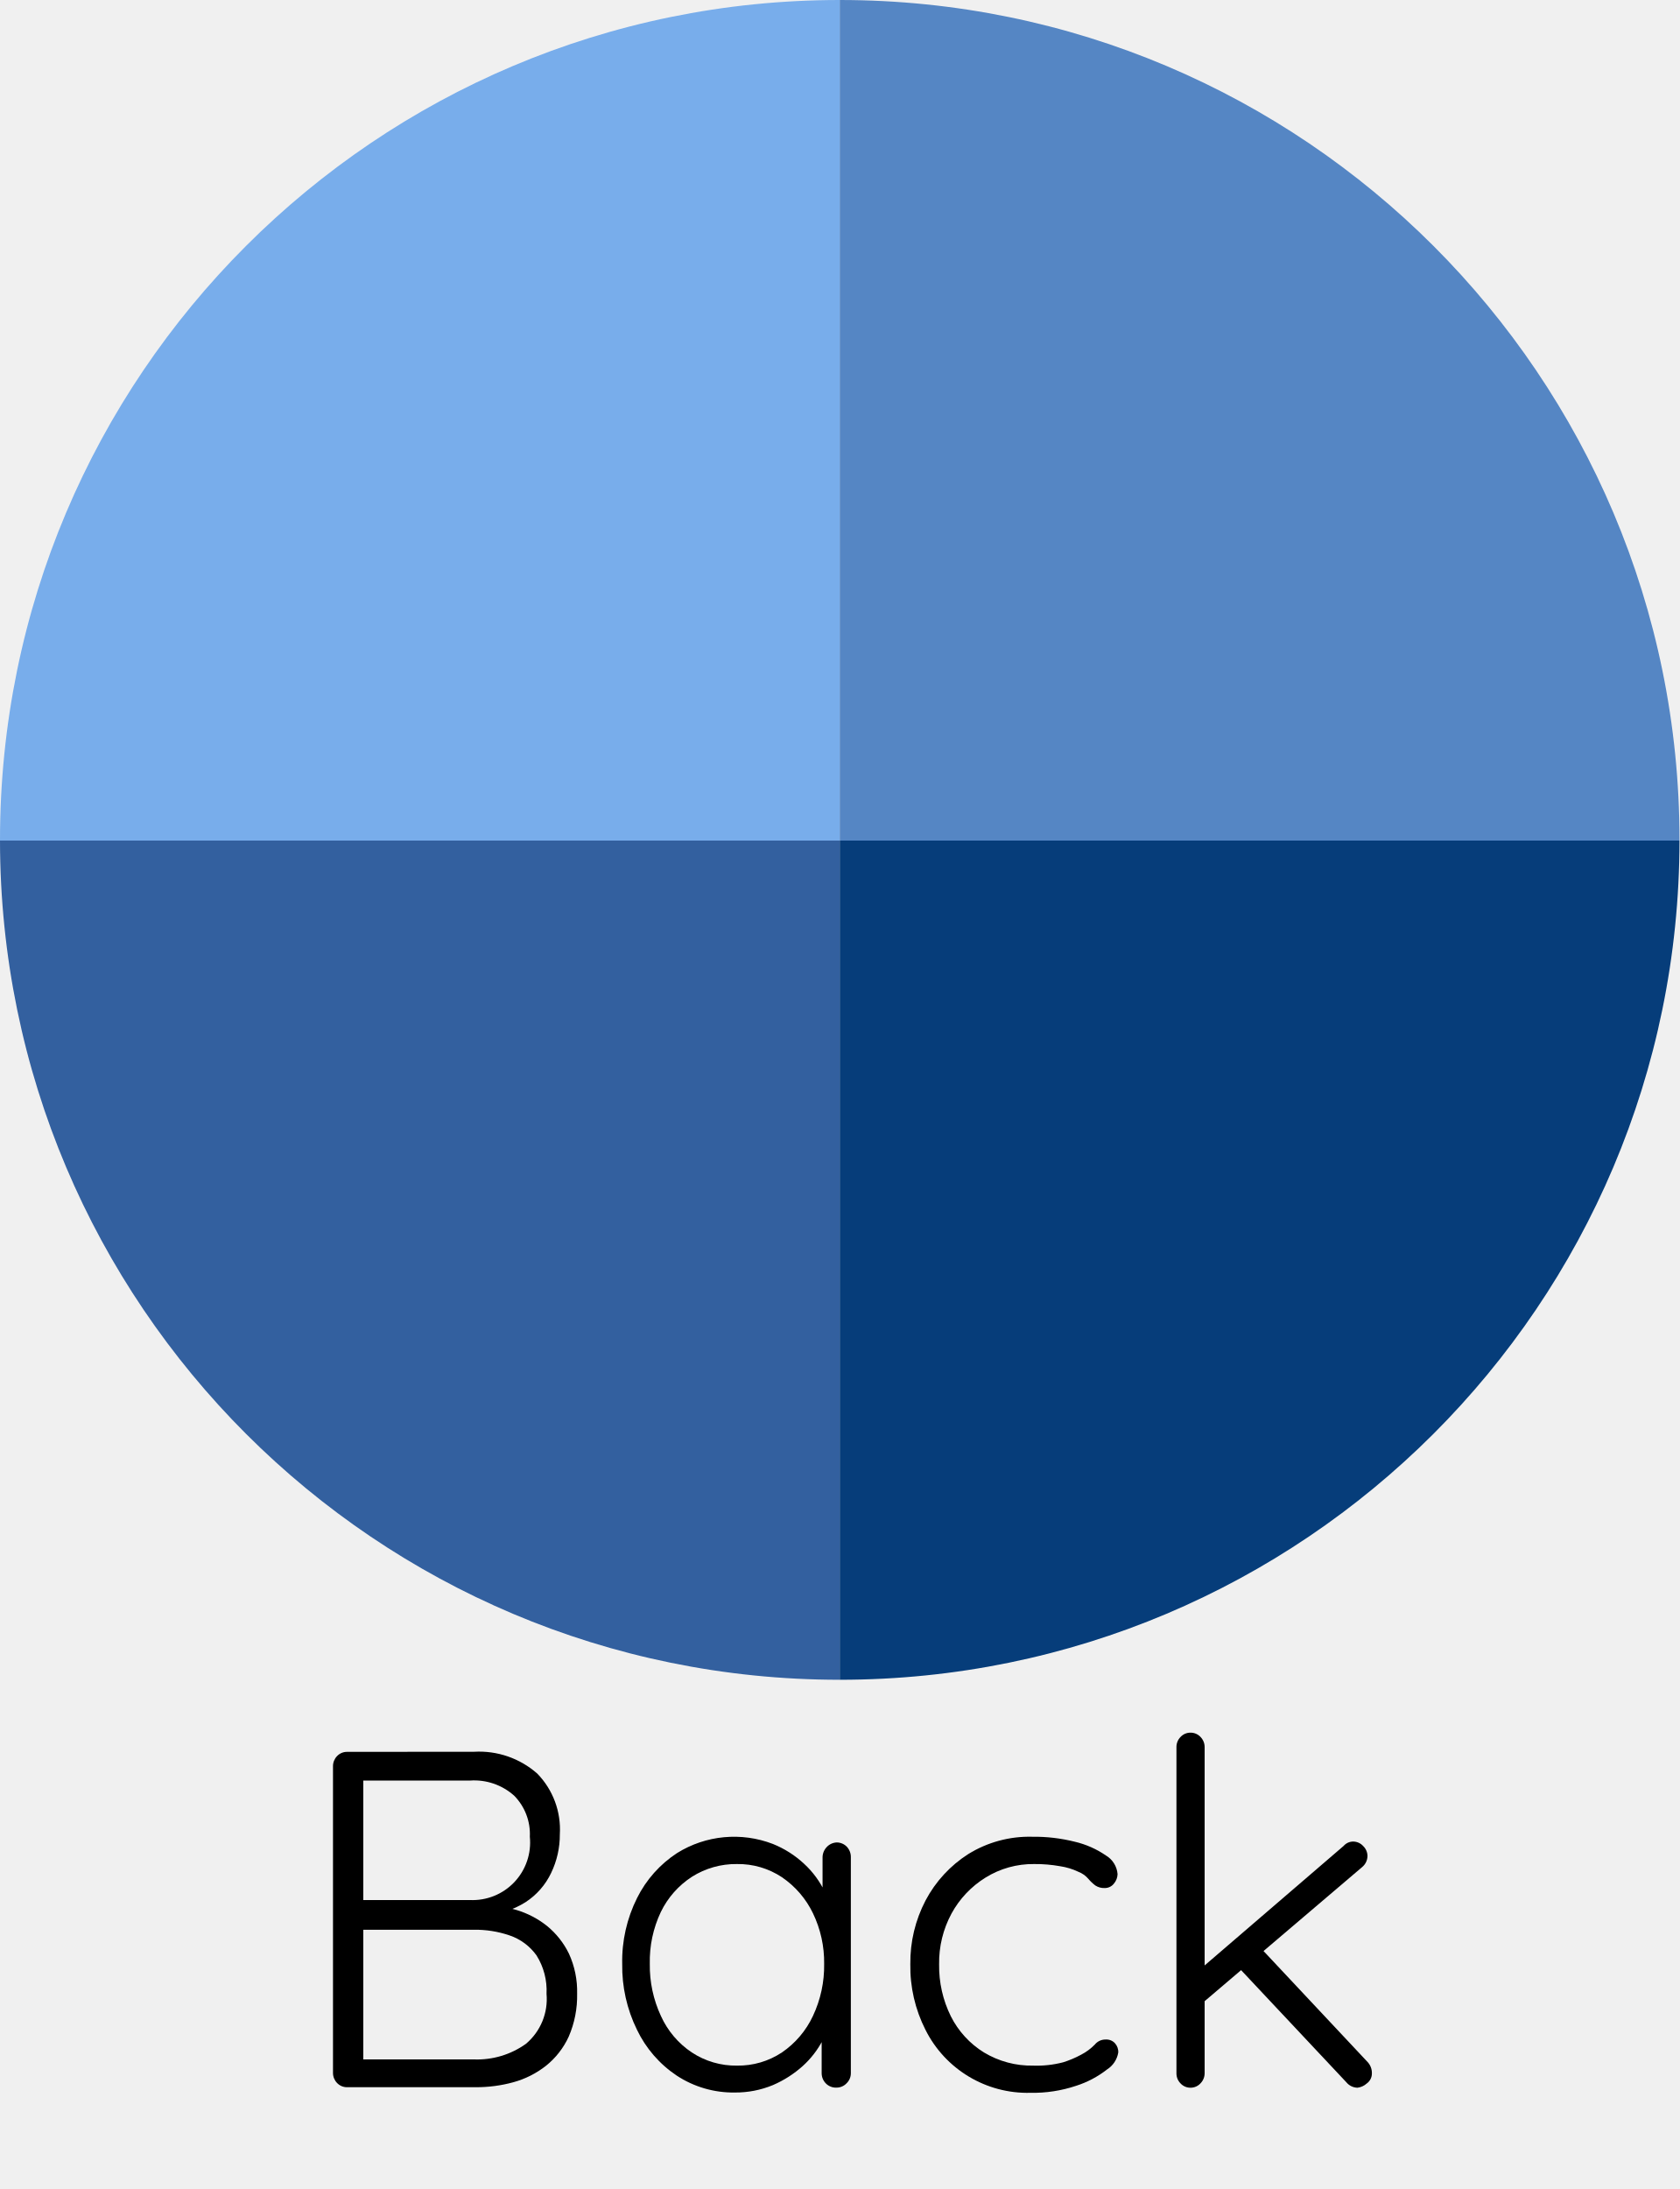
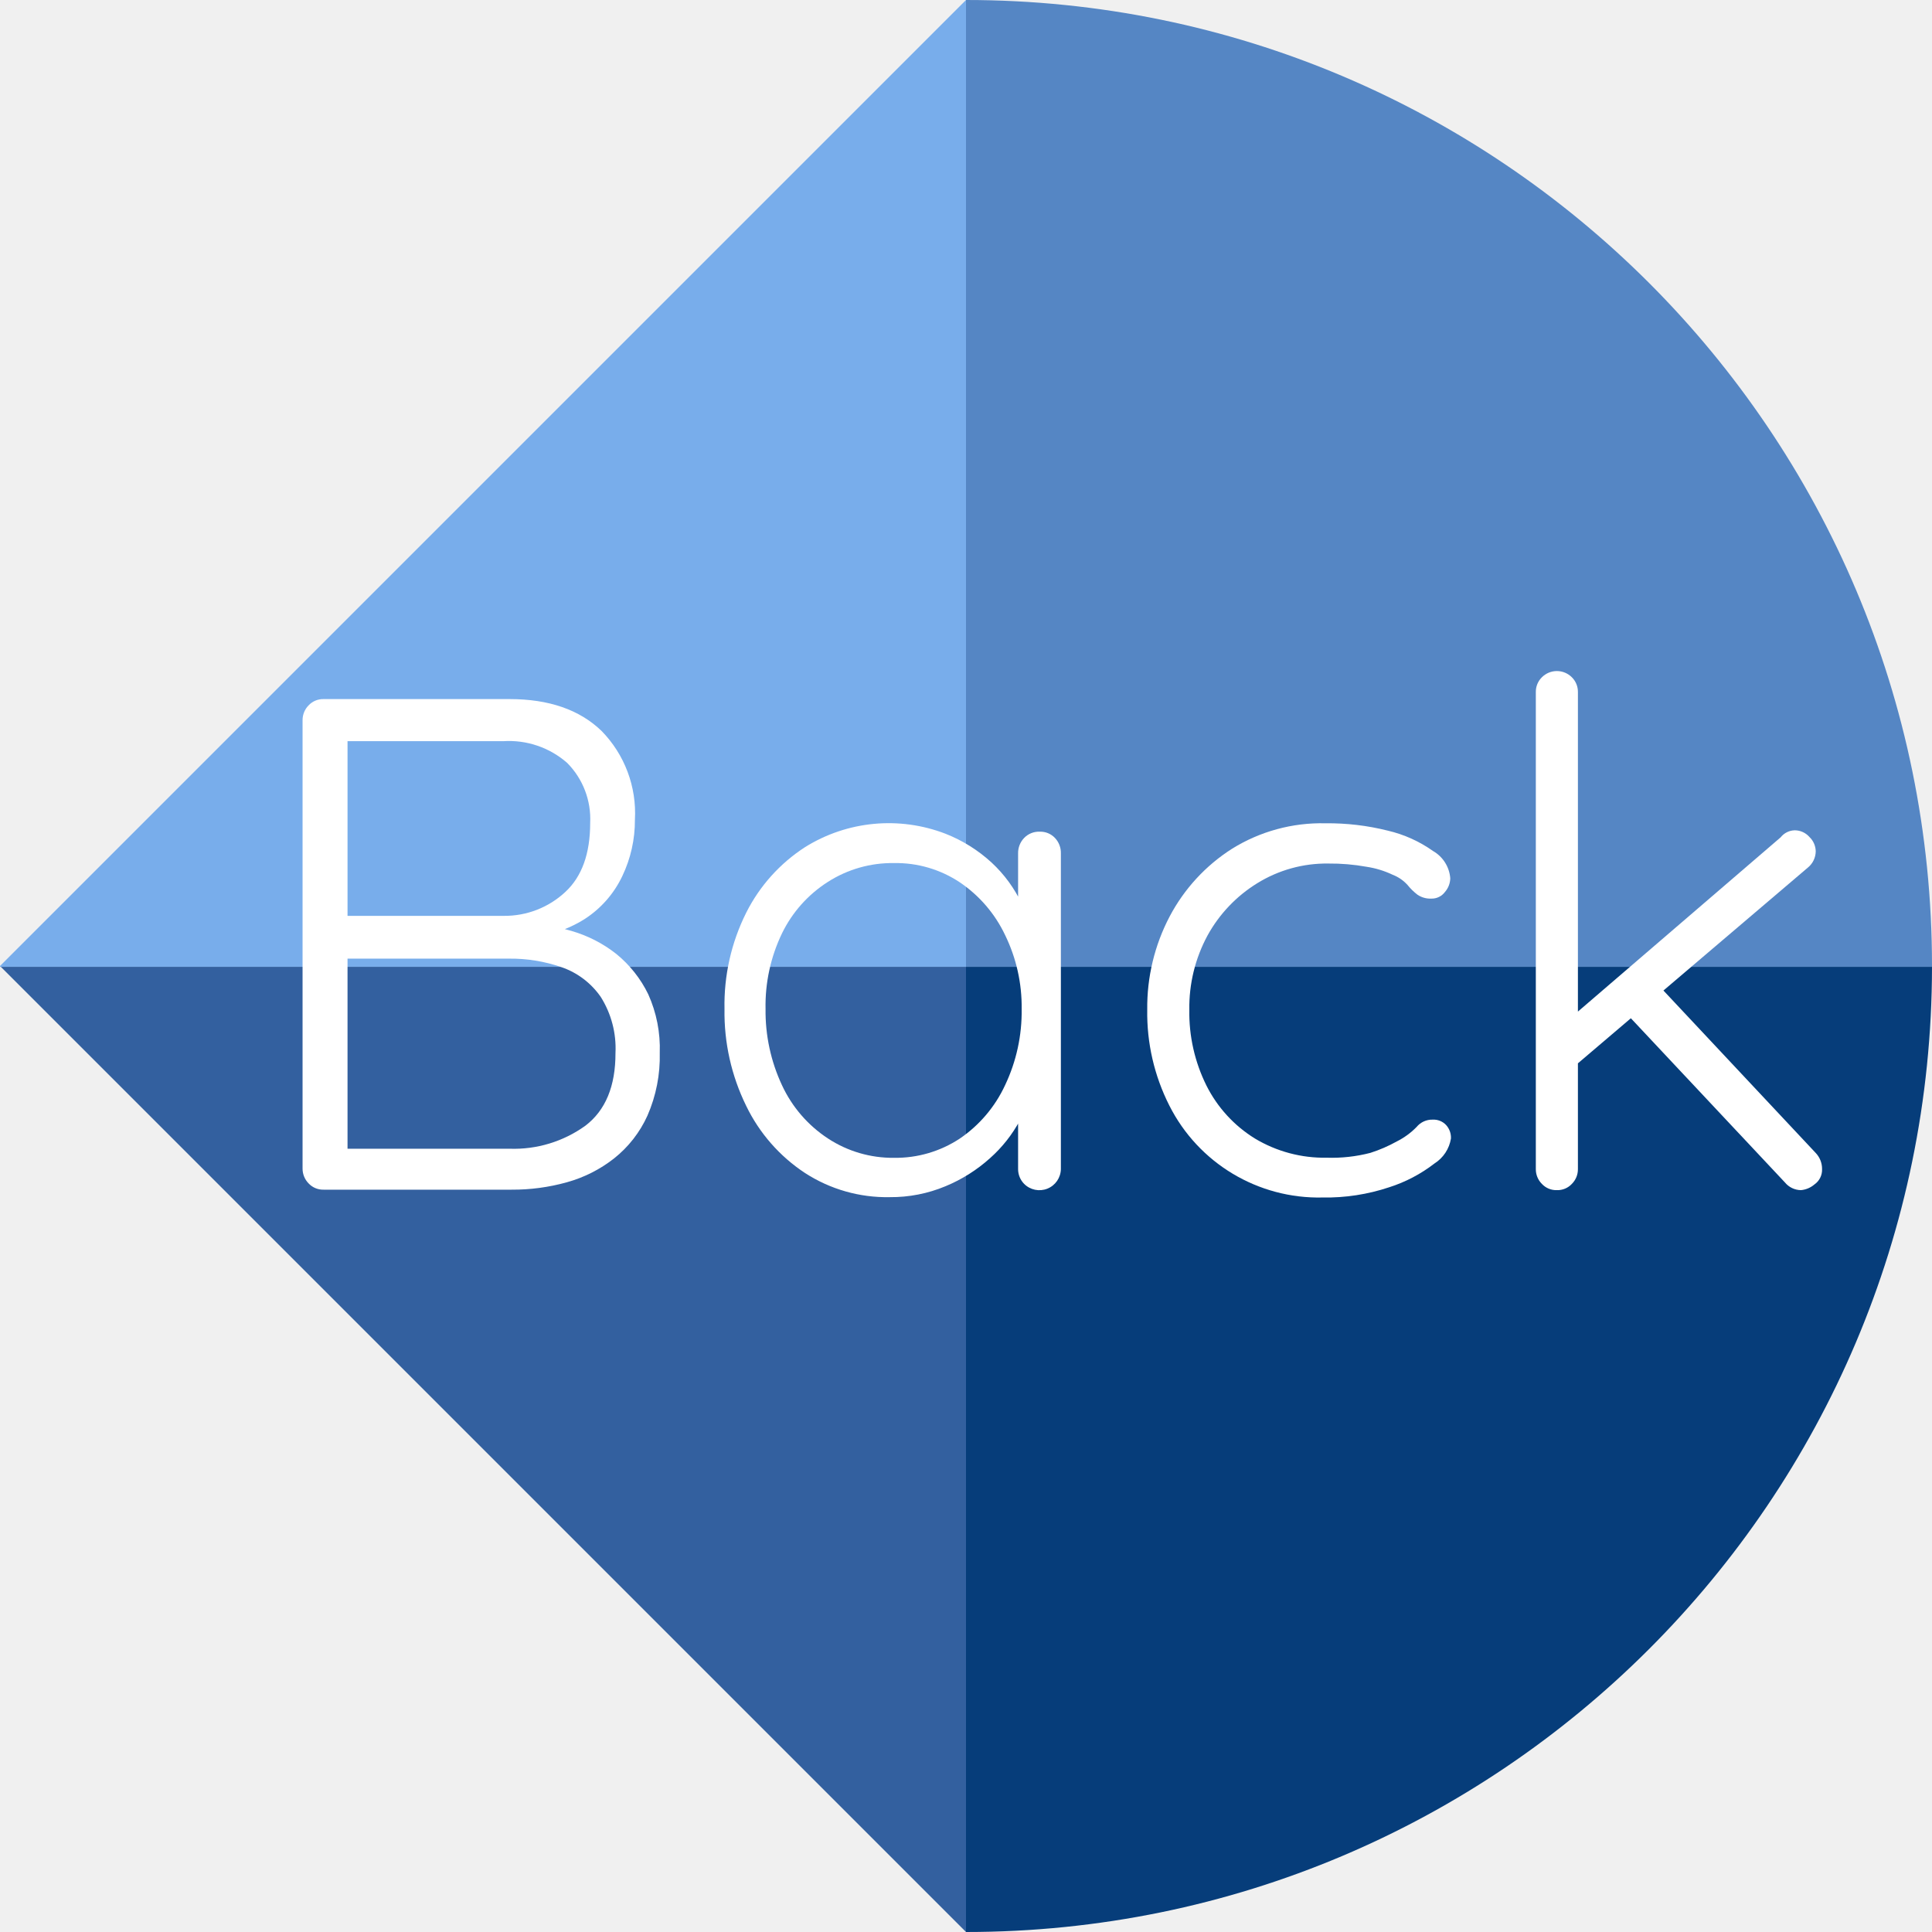
- <svg xmlns="http://www.w3.org/2000/svg" id="Layer_1" data-name="Layer 1" viewBox="0 0 168 218.93">
+ <svg xmlns="http://www.w3.org/2000/svg" id="Layer_1" data-name="Layer 1" viewBox="0 0 168 168">
  <defs>
-     <style>.cls-1{fill:#78adeb;}.cls-2{fill:#33609f;}.cls-3{fill:#5586c4;}.cls-4{fill:#063d7a;}</style>
+     <style>.cls-1{fill:#78adeb;}.cls-2{fill:#33609f;}.cls-3{fill:#5586c4;}.cls-4{fill:#063d7a;}.cls-5{fill:#fff;}</style>
  </defs>
-   <path class="cls-1" d="M84,0V84.07H0V84A84,84,0,0,1,84,0Z" />
-   <path class="cls-2" d="M84,84.07V168A84,84,0,0,1,0,84.07Z" />
+   <polygon class="cls-1" points="84 0 84 84.07 0 84.07 0 84 84 0" />
+   <polygon class="cls-2" points="84 84.07 84 168 0.07 84.07 84 84.07" />
  <path class="cls-3" d="M84,0V84.07h84V84A84,84,0,0,0,84,0Z" />
  <path class="cls-4" d="M84,84.07V168a84,84,0,0,0,84-83.93Z" />
-   <path d="M47.42,175.2a8.79,8.79,0,0,1,6.32,2.18A8,8,0,0,1,56,183.46a8.76,8.76,0,0,1-.87,3.86,7.12,7.12,0,0,1-2.57,2.93,8.27,8.27,0,0,1-4.15,1.27l-.24-1a12.36,12.36,0,0,1,3.48.5,9.08,9.08,0,0,1,3.08,1.61,8.25,8.25,0,0,1,2.18,2.76,9.07,9.07,0,0,1,.82,4,10.27,10.27,0,0,1-.84,4.3,8,8,0,0,1-2.28,2.92,9.23,9.23,0,0,1-3.25,1.64,14,14,0,0,1-3.76.5H34.71a1.36,1.36,0,0,1-1-.43,1.44,1.44,0,0,1-.4-1V176.64a1.44,1.44,0,0,1,.4-1,1.36,1.36,0,0,1,1-.43ZM47,178.08H35.76l.58-.91v13.58l-.53-.72H47A5.76,5.76,0,0,0,53,183.7a5.47,5.47,0,0,0-1.57-4.11A6,6,0,0,0,47,178.08ZM47.38,193H36.1l.24-.34V206.4l-.29-.43H47.42a8.38,8.38,0,0,0,5.19-1.56,5.85,5.85,0,0,0,2.06-5,6.59,6.59,0,0,0-1-3.84,5.47,5.47,0,0,0-2.69-2A10.62,10.62,0,0,0,47.38,193Z" />
-   <path d="M83.71,184.27a1.41,1.41,0,0,1,1,.43,1.49,1.49,0,0,1,.4,1.06v21.6a1.39,1.39,0,0,1-.43,1,1.37,1.37,0,0,1-1,.43,1.4,1.4,0,0,1-1.08-.43,1.45,1.45,0,0,1-.41-1v-5.71l.87-.34a5.76,5.76,0,0,1-.75,2.71,9.22,9.22,0,0,1-2,2.6,10.93,10.93,0,0,1-3,1.92,9.78,9.78,0,0,1-3.82.74,10.32,10.32,0,0,1-5.78-1.68,11.46,11.46,0,0,1-4-4.61,14.43,14.43,0,0,1-1.47-6.57,14.08,14.08,0,0,1,1.49-6.6,11.47,11.47,0,0,1,4-4.49,10.79,10.79,0,0,1,9.58-.91,10.1,10.1,0,0,1,3.14,2,9.2,9.2,0,0,1,2.09,2.86,7.93,7.93,0,0,1,.74,3.34l-1-.72v-6.1a1.5,1.5,0,0,1,.41-1.06A1.44,1.44,0,0,1,83.71,184.27Zm-10,22.32a7.91,7.91,0,0,0,4.51-1.32,9.05,9.05,0,0,0,3.1-3.65,11.77,11.77,0,0,0,1.12-5.2,11.3,11.3,0,0,0-1.12-5.07,9.17,9.17,0,0,0-3.1-3.6,7.91,7.91,0,0,0-4.51-1.32,8.22,8.22,0,0,0-4.49,1.27,8.71,8.71,0,0,0-3.12,3.53A11.49,11.49,0,0,0,65,196.42a11.91,11.91,0,0,0,1.11,5.2,8.66,8.66,0,0,0,3.09,3.65A8,8,0,0,0,73.73,206.59Z" />
-   <path d="M103.25,183.7a16.63,16.63,0,0,1,4.27.5,9.19,9.19,0,0,1,3.1,1.37,2.38,2.38,0,0,1,1.17,1.87,1.52,1.52,0,0,1-.36.94,1.14,1.14,0,0,1-.93.45,1.59,1.59,0,0,1-.94-.26,4.36,4.36,0,0,1-.7-.67,2.51,2.51,0,0,0-1-.7,6.43,6.43,0,0,0-1.8-.55,14.08,14.08,0,0,0-2.62-.22,9,9,0,0,0-4.85,1.35,9.67,9.67,0,0,0-3.41,3.6,10.33,10.33,0,0,0-1.24,5.08,11.32,11.32,0,0,0,1.17,5.19,9,9,0,0,0,3.31,3.62,9.2,9.2,0,0,0,4.92,1.32,10.46,10.46,0,0,0,3-.33,10.06,10.06,0,0,0,1.82-.77,5.35,5.35,0,0,0,1.35-1,1.37,1.37,0,0,1,1.1-.51,1.17,1.17,0,0,1,.91.36,1.29,1.29,0,0,1,.34.94,2.49,2.49,0,0,1-1.13,1.7,9.88,9.88,0,0,1-3.09,1.63,13.57,13.57,0,0,1-4.56.7A11.42,11.42,0,0,1,92.57,203a14,14,0,0,1-1.51-6.56,13.39,13.39,0,0,1,1.53-6.38,12.34,12.34,0,0,1,4.27-4.63A11.6,11.6,0,0,1,103.25,183.7Z" />
-   <path d="M119.09,208.8a1.34,1.34,0,0,1-1-.43,1.41,1.41,0,0,1-.41-1V174.72a1.41,1.41,0,0,1,.41-1,1.34,1.34,0,0,1,1-.43,1.35,1.35,0,0,1,1,.43,1.45,1.45,0,0,1,.41,1v32.64a1.45,1.45,0,0,1-.41,1A1.35,1.35,0,0,1,119.09,208.8Zm16.27-24.62a1.37,1.37,0,0,1,1,.45,1.41,1.41,0,0,1,.43,1,1.47,1.47,0,0,1-.53,1.1l-16.13,13.73L120,197l14.4-12.38A1.28,1.28,0,0,1,135.36,184.18Zm.43,24.62a1.47,1.47,0,0,1-1.1-.53l-10.9-11.61,2.16-2,10.85,11.57a1.59,1.59,0,0,1,.43,1.1,1.23,1.23,0,0,1-.53,1.06A1.66,1.66,0,0,1,135.79,208.8Z" />
+   <path class="cls-5" d="M44.31,60.79q5.13,0,8,2.77a10.22,10.22,0,0,1,2.9,7.72,11.21,11.21,0,0,1-1.1,4.91,9.07,9.07,0,0,1-3.26,3.72,10.49,10.49,0,0,1-5.28,1.62l-.3-1.22a15.45,15.45,0,0,1,4.42.64,11.38,11.38,0,0,1,3.9,2,10.34,10.34,0,0,1,2.78,3.51,11.43,11.43,0,0,1,1,5.09,12.81,12.81,0,0,1-1.07,5.46,10,10,0,0,1-2.9,3.72,11.7,11.7,0,0,1-4.12,2.08,17.53,17.53,0,0,1-4.79.64H28.14a1.73,1.73,0,0,1-1.31-.55,1.83,1.83,0,0,1-.52-1.28v-39a1.82,1.82,0,0,1,.52-1.28,1.73,1.73,0,0,1,1.31-.55Zm-.55,3.66H29.49l.73-1.16V80.55l-.67-.91H43.82a7.73,7.73,0,0,0,5.34-2.08q2.16-2,2.16-6a6.93,6.93,0,0,0-2-5.22A7.68,7.68,0,0,0,43.76,64.45Zm.49,18.91H29.91l.31-.43v17.51l-.37-.55H44.31a10.64,10.64,0,0,0,6.59-2q2.63-2,2.62-6.32a8.39,8.39,0,0,0-1.28-4.88,6.87,6.87,0,0,0-3.42-2.59A13.45,13.45,0,0,0,44.25,83.36Z" />
+   <path class="cls-5" d="M90.42,72.32a1.74,1.74,0,0,1,1.32.55,1.88,1.88,0,0,1,.51,1.34v27.45a1.87,1.87,0,0,1-3.2,1.28,1.83,1.83,0,0,1-.52-1.28V94.4l1.1-.43a7.42,7.42,0,0,1-.94,3.45,12,12,0,0,1-2.6,3.29,13.48,13.48,0,0,1-3.87,2.44,12.3,12.3,0,0,1-4.85.95A13.08,13.08,0,0,1,70,102a14.59,14.59,0,0,1-5.12-5.85A18.44,18.44,0,0,1,63,87.75a17.92,17.92,0,0,1,1.89-8.39,14.59,14.59,0,0,1,5.12-5.7A13.74,13.74,0,0,1,82.22,72.5a12.9,12.9,0,0,1,4,2.5,11.7,11.7,0,0,1,2.65,3.63,10,10,0,0,1,.94,4.24L88.53,82V74.21a1.89,1.89,0,0,1,.52-1.34A1.79,1.79,0,0,1,90.42,72.32ZM77.74,100.68A10.12,10.12,0,0,0,83.47,99a11.42,11.42,0,0,0,3.93-4.64,14.92,14.92,0,0,0,1.44-6.62,14.23,14.23,0,0,0-1.44-6.43,11.44,11.44,0,0,0-3.93-4.58,10,10,0,0,0-5.73-1.68A10.37,10.37,0,0,0,72,76.68a11,11,0,0,0-4,4.48,14.49,14.49,0,0,0-1.43,6.59A15.19,15.19,0,0,0,68,94.37,11.12,11.12,0,0,0,72,99,10.27,10.27,0,0,0,77.74,100.68Z" />
+   <path class="cls-5" d="M115.25,71.59a21.29,21.29,0,0,1,5.43.64A11.2,11.2,0,0,1,124.61,74a3,3,0,0,1,1.5,2.37,1.86,1.86,0,0,1-.46,1.19,1.43,1.43,0,0,1-1.19.58,2,2,0,0,1-1.19-.33,5.07,5.07,0,0,1-.88-.86,3.36,3.36,0,0,0-1.28-.88,8.11,8.11,0,0,0-2.29-.7,17.81,17.81,0,0,0-3.32-.28,11.44,11.44,0,0,0-6.17,1.71A12.29,12.29,0,0,0,105,81.35a13.18,13.18,0,0,0-1.58,6.46,14.24,14.24,0,0,0,1.49,6.59A11.44,11.44,0,0,0,109.12,99a11.71,11.71,0,0,0,6.25,1.67,13.33,13.33,0,0,0,3.79-.42,12.53,12.53,0,0,0,2.31-1A6.41,6.41,0,0,0,123.18,98a1.75,1.75,0,0,1,1.4-.64,1.49,1.49,0,0,1,1.16.46,1.63,1.63,0,0,1,.43,1.18,3.16,3.16,0,0,1-1.43,2.17,12.79,12.79,0,0,1-3.94,2.07,17.35,17.35,0,0,1-5.79.89,14.55,14.55,0,0,1-13.33-8,17.79,17.79,0,0,1-1.92-8.33,17,17,0,0,1,1.95-8.11,15.61,15.61,0,0,1,5.43-5.89A14.74,14.74,0,0,1,115.25,71.59Z" />
+   <path class="cls-5" d="M135.38,103.49a1.7,1.7,0,0,1-1.31-.55,1.79,1.79,0,0,1-.52-1.28V60.18a1.77,1.77,0,0,1,.52-1.28,1.84,1.84,0,0,1,2.62,0,1.77,1.77,0,0,1,.52,1.28v41.48a1.79,1.79,0,0,1-.52,1.28A1.7,1.7,0,0,1,135.38,103.49ZM156.06,72.2a1.7,1.7,0,0,1,1.28.58,1.76,1.76,0,0,1,.55,1.25,1.85,1.85,0,0,1-.67,1.4l-20.5,17.45-.18-4.34,18.3-15.73A1.61,1.61,0,0,1,156.06,72.2Zm.55,31.29a1.82,1.82,0,0,1-1.4-.67L141.36,88.06l2.74-2.51,13.79,14.71a2,2,0,0,1,.55,1.4,1.55,1.55,0,0,1-.67,1.34A2.09,2.09,0,0,1,156.61,103.49Z" />
</svg>
